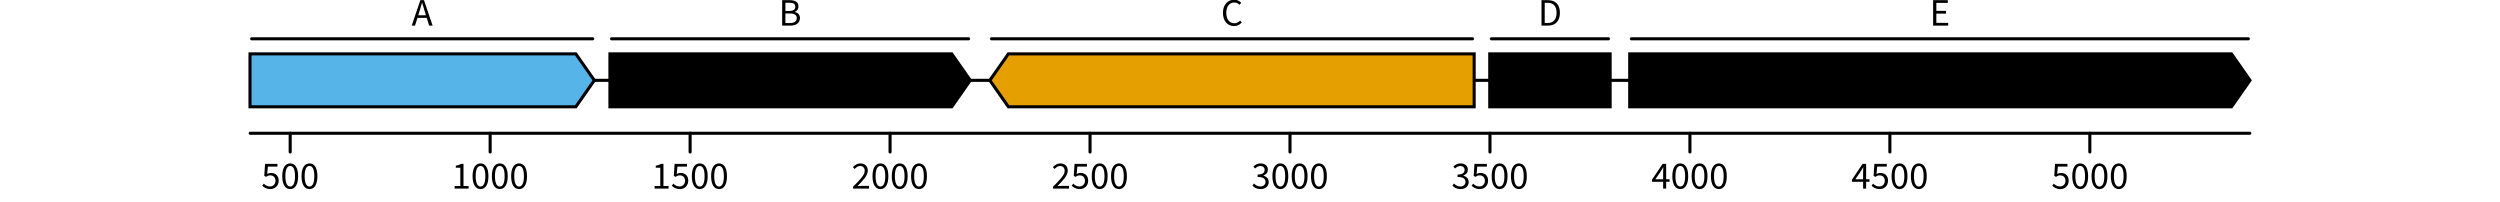
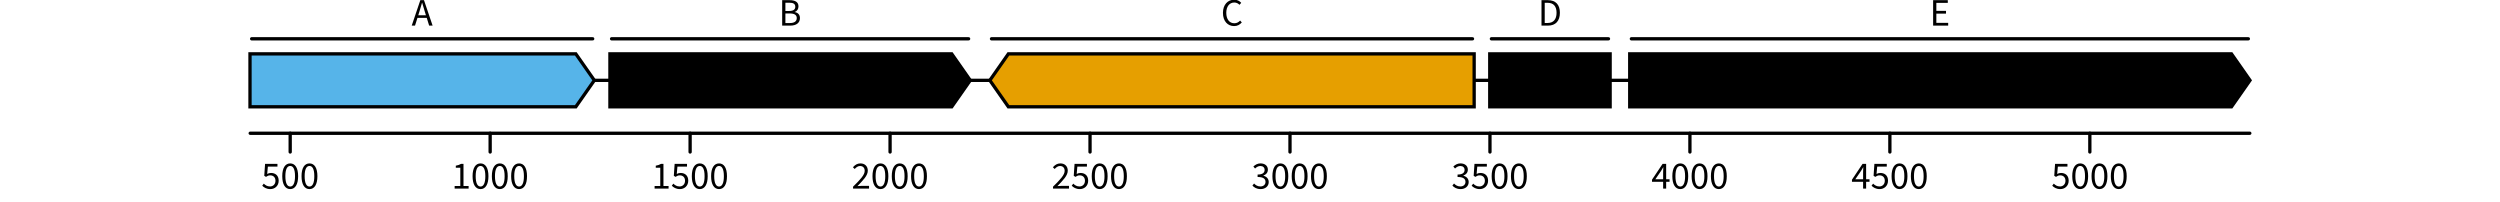
<svg xmlns="http://www.w3.org/2000/svg" xmlns:xlink="http://www.w3.org/1999/xlink" class="typst-doc" viewBox="0 0 566.929 45.644" width="566.929pt" height="45.644pt">
  <g>
    <g class="typst-group" transform="matrix(1 0 0 1 56.69291 0)">
      <g>
        <g class="typst-group">
          <g>
-             <path class="typst-shape" fill="none" stroke="#000000" stroke-width="0.7" stroke-linecap="butt" stroke-linejoin="miter" stroke-miterlimit="4" transform="matrix(1 0 0 1 0 18.2176)" d="M 0 0h 453.543 " />
+             <path class="typst-shape" fill="none" stroke="#000000" stroke-width="0.75" stroke-linecap="butt" stroke-linejoin="miter" stroke-miterlimit="4" transform="matrix(1 0 0 1 0 18.2176)" d="M 0 0h 453.543 " />
            <g class="typst-group" transform="matrix(1 0 0 1 0 12.2176)">
              <g>
-                 <path class="typst-shape" fill="#56b4e9" fill-rule="nonzero" stroke="#000000" stroke-width="0.7" stroke-linecap="butt" stroke-linejoin="miter" stroke-miterlimit="4" d="M 0 0h 73.885 l 4.2 6 l -4.2 6 h -73.885 Z " />
+                 <path class="typst-shape" fill="#56b4e9" fill-rule="nonzero" stroke="#000000" stroke-width="0.75" stroke-linecap="butt" stroke-linejoin="miter" stroke-miterlimit="4" d="M 0 0h 73.885 l 4.2 6 l -4.2 6 h -73.885 Z " />
              </g>
            </g>
            <g class="typst-group" transform="matrix(1 0 0 1 81.62147 12.2176)">
              <g>
-                 <path class="typst-shape" fill="oklch(85.000% 0.012 -95.500deg)" fill-rule="nonzero" stroke="#000000" stroke-width="0.7" stroke-linecap="butt" stroke-linejoin="miter" stroke-miterlimit="4" d="M 0 0h 77.512 l 4.2 6 l -4.2 6 h -77.512 Z " />
+                 <path class="typst-shape" fill="oklch(85.000% 0.012 -95.500deg)" fill-rule="nonzero" stroke="#000000" stroke-width="0.75" stroke-linecap="butt" stroke-linejoin="miter" stroke-miterlimit="4" d="M 0 0h 77.512 l 4.2 6 l -4.2 6 h -77.512 Z " />
              </g>
            </g>
            <g class="typst-group" transform="matrix(1 0 0 1 167.7775 12.2176)">
              <g>
-                 <path class="typst-shape" fill="#e69f00" fill-rule="nonzero" stroke="#000000" stroke-width="0.7" stroke-linecap="butt" stroke-linejoin="miter" stroke-miterlimit="4" d="M 0 0m 109.826 0 h -105.626 l -4.2 6 l 4.2 6 h 105.626 Z " />
+                 <path class="typst-shape" fill="#e69f00" fill-rule="nonzero" stroke="#000000" stroke-width="0.75" stroke-linecap="butt" stroke-linejoin="miter" stroke-miterlimit="4" d="M 0 0m 109.826 0 h -105.626 l -4.2 6 l 4.2 6 h 105.626 Z " />
              </g>
            </g>
            <g class="typst-group" transform="matrix(1 0 0 1 281.1406 12.2176)">
              <g>
-                 <path class="typst-shape" fill="oklch(85.000% 0.012 -95.500deg)" fill-rule="nonzero" stroke="#000000" stroke-width="0.7" stroke-linecap="butt" stroke-linejoin="miter" stroke-miterlimit="4" d="M 0 0h 27.298 v 12 h -27.298 Z " />
+                 <path class="typst-shape" fill="oklch(85.000% 0.012 -95.500deg)" fill-rule="nonzero" stroke="#000000" stroke-width="0.75" stroke-linecap="butt" stroke-linejoin="miter" stroke-miterlimit="4" d="M 0 0h 27.298 v 12 h -27.298 Z " />
              </g>
            </g>
            <g class="typst-group" transform="matrix(1 0 0 1 312.8823 12.2176)">
              <g>
-                 <path class="typst-shape" fill="oklch(85.000% 0.012 -95.500deg)" fill-rule="nonzero" stroke="#000000" stroke-width="0.7" stroke-linecap="butt" stroke-linejoin="miter" stroke-miterlimit="4" d="M 0 0h 136.461 l 4.2 6 l -4.2 6 h -136.461 Z " />
+                 <path class="typst-shape" fill="oklch(85.000% 0.012 -95.500deg)" fill-rule="nonzero" stroke="#000000" stroke-width="0.75" stroke-linecap="butt" stroke-linejoin="miter" stroke-miterlimit="4" d="M 0 0h 136.461 l 4.2 6 l -4.2 6 h -136.461 Z " />
              </g>
            </g>
-             <path class="typst-shape" fill="none" stroke="#000000" stroke-width="0.7" stroke-linecap="round" stroke-linejoin="miter" stroke-miterlimit="4" transform="matrix(1 0 0 1 0.375 8.798064)" d="M 0 0h 77.335 " />
+             <path class="typst-shape" fill="none" stroke="#000000" stroke-width="0.75" stroke-linecap="round" stroke-linejoin="miter" stroke-miterlimit="4" transform="matrix(1 0 0 1 0.375 8.798064)" d="M 0 0h 77.335 " />
            <g class="typst-text" transform="matrix(1 0 0 -1 36.64867 5.808)">
              <use xlink:href="#gC8E6F54F71D7E6A56BDAF5B67B8E0F58" x="0" y="0" fill="#000000" fill-rule="nonzero" />
            </g>
-             <path class="typst-shape" fill="none" stroke="#000000" stroke-width="0.7" stroke-linecap="round" stroke-linejoin="miter" stroke-miterlimit="4" transform="matrix(1 0 0 1 81.99647 8.798064)" d="M 0 0h 80.962 " />
+             <path class="typst-shape" fill="none" stroke="#000000" stroke-width="0.75" stroke-linecap="round" stroke-linejoin="miter" stroke-miterlimit="4" transform="matrix(1 0 0 1 81.99647 8.798064)" d="M 0 0h 80.962 " />
            <g class="typst-text" transform="matrix(1 0 0 -1 119.8904 5.808)">
              <use xlink:href="#g952774797E03E257F6FCCD1B065A103B" x="0" y="0" fill="#000000" fill-rule="nonzero" />
            </g>
-             <path class="typst-shape" fill="none" stroke="#000000" stroke-width="0.7" stroke-linecap="round" stroke-linejoin="miter" stroke-miterlimit="4" transform="matrix(1 0 0 1 168.1525 8.798064)" d="M 0 0h 109.076 " />
+             <path class="typst-shape" fill="none" stroke="#000000" stroke-width="0.75" stroke-linecap="round" stroke-linejoin="miter" stroke-miterlimit="4" transform="matrix(1 0 0 1 168.1525 8.798064)" d="M 0 0h 109.076 " />
            <g class="typst-text" transform="matrix(1 0 0 -1 220.1782 5.808)">
              <use xlink:href="#g659CA5863D7FC9D048AEC91D8FE26A1A" x="0" y="0" fill="#000000" fill-rule="nonzero" />
            </g>
-             <path class="typst-shape" fill="none" stroke="#000000" stroke-width="0.7" stroke-linecap="round" stroke-linejoin="miter" stroke-miterlimit="4" transform="matrix(1 0 0 1 281.5156 8.798064)" d="M 0 0h 26.548 " />
+             <path class="typst-shape" fill="none" stroke="#000000" stroke-width="0.75" stroke-linecap="round" stroke-linejoin="miter" stroke-miterlimit="4" transform="matrix(1 0 0 1 281.5156 8.798064)" d="M 0 0h 26.548 " />
            <g class="typst-text" transform="matrix(1 0 0 -1 292.0835 5.808)">
              <use xlink:href="#g4C2E27E2B18E877E76ABA89E8ED183E5" x="0" y="0" fill="#000000" fill-rule="nonzero" />
            </g>
-             <path class="typst-shape" fill="none" stroke="#000000" stroke-width="0.7" stroke-linecap="round" stroke-linejoin="miter" stroke-miterlimit="4" transform="matrix(1 0 0 1 313.2573 8.798064)" d="M 0 0h 139.911 " />
+             <path class="typst-shape" fill="none" stroke="#000000" stroke-width="0.75" stroke-linecap="round" stroke-linejoin="miter" stroke-miterlimit="4" transform="matrix(1 0 0 1 313.2573 8.798064)" d="M 0 0h 139.911 " />
            <g class="typst-text" transform="matrix(1 0 0 -1 380.894 5.808)">
              <use xlink:href="#g55BDDA92E687BA3DF4E1CB54B4D31259" x="0" y="0" fill="#000000" fill-rule="nonzero" />
            </g>
-             <path class="typst-shape" fill="none" stroke="#000000" stroke-width="0.7" stroke-linecap="round" stroke-linejoin="miter" stroke-miterlimit="4" transform="matrix(1 0 0 1 0.04534526 30.2176)" d="M 0 0h 453.453 " />
-             <path class="typst-shape" fill="none" stroke="#000000" stroke-width="0.7" stroke-linecap="round" stroke-linejoin="miter" stroke-miterlimit="4" transform="matrix(1 0 0 1 9.114398 30.2176)" d="M 0 0v 4.25 " />
+             <path class="typst-shape" fill="none" stroke="#000000" stroke-width="0.75" stroke-linecap="round" stroke-linejoin="miter" stroke-miterlimit="4" transform="matrix(1 0 0 1 0.04534526 30.2176)" d="M 0 0h 453.453 " />
+             <path class="typst-shape" fill="none" stroke="#000000" stroke-width="0.75" stroke-linecap="round" stroke-linejoin="miter" stroke-miterlimit="4" transform="matrix(1 0 0 1 9.114398 30.2176)" d="M 0 0v 4.25 " />
            <g class="typst-text" transform="matrix(1 0 0 -1 2.553998 42.7756)">
              <use xlink:href="#g419CEDFAE755204655629830B9DCA2E3" x="0" y="0" fill="#000000" fill-rule="nonzero" />
              <use xlink:href="#g958CC77346435B92AA944B1A1A24751E" x="4.374" y="0" fill="#000000" fill-rule="nonzero" />
              <use xlink:href="#g958CC77346435B92AA944B1A1A24751E" x="8.747" y="0" fill="#000000" fill-rule="nonzero" />
            </g>
-             <path class="typst-shape" fill="none" stroke="#000000" stroke-width="0.7" stroke-linecap="round" stroke-linejoin="miter" stroke-miterlimit="4" transform="matrix(1 0 0 1 54.45966 30.2176)" d="M 0 0v 4.25 " />
+             <path class="typst-shape" fill="none" stroke="#000000" stroke-width="0.75" stroke-linecap="round" stroke-linejoin="miter" stroke-miterlimit="4" transform="matrix(1 0 0 1 54.45966 30.2176)" d="M 0 0v 4.25 " />
            <g class="typst-text" transform="matrix(1 0 0 -1 45.71246 42.7756)">
              <use xlink:href="#g2C9A5AFED411340DCBE809E6F053BA7D" x="0" y="0" fill="#000000" fill-rule="nonzero" />
              <use xlink:href="#g958CC77346435B92AA944B1A1A24751E" x="4.374" y="0" fill="#000000" fill-rule="nonzero" />
              <use xlink:href="#g958CC77346435B92AA944B1A1A24751E" x="8.747" y="0" fill="#000000" fill-rule="nonzero" />
              <use xlink:href="#g958CC77346435B92AA944B1A1A24751E" x="13.121" y="0" fill="#000000" fill-rule="nonzero" />
            </g>
-             <path class="typst-shape" fill="none" stroke="#000000" stroke-width="0.7" stroke-linecap="round" stroke-linejoin="miter" stroke-miterlimit="4" transform="matrix(1 0 0 1 99.80492 30.2176)" d="M 0 0v 4.25 " />
+             <path class="typst-shape" fill="none" stroke="#000000" stroke-width="0.75" stroke-linecap="round" stroke-linejoin="miter" stroke-miterlimit="4" transform="matrix(1 0 0 1 99.80492 30.2176)" d="M 0 0v 4.25 " />
            <g class="typst-text" transform="matrix(1 0 0 -1 91.05772 42.7756)">
              <use xlink:href="#g2C9A5AFED411340DCBE809E6F053BA7D" x="0" y="0" fill="#000000" fill-rule="nonzero" />
              <use xlink:href="#g419CEDFAE755204655629830B9DCA2E3" x="4.374" y="0" fill="#000000" fill-rule="nonzero" />
              <use xlink:href="#g958CC77346435B92AA944B1A1A24751E" x="8.747" y="0" fill="#000000" fill-rule="nonzero" />
              <use xlink:href="#g958CC77346435B92AA944B1A1A24751E" x="13.121" y="0" fill="#000000" fill-rule="nonzero" />
            </g>
-             <path class="typst-shape" fill="none" stroke="#000000" stroke-width="0.7" stroke-linecap="round" stroke-linejoin="miter" stroke-miterlimit="4" transform="matrix(1 0 0 1 145.1502 30.2176)" d="M 0 0v 4.25 " />
+             <path class="typst-shape" fill="none" stroke="#000000" stroke-width="0.75" stroke-linecap="round" stroke-linejoin="miter" stroke-miterlimit="4" transform="matrix(1 0 0 1 145.1502 30.2176)" d="M 0 0v 4.25 " />
            <g class="typst-text" transform="matrix(1 0 0 -1 136.403 42.7756)">
              <use xlink:href="#g6312D12ACB0052A117E54F172AEF9C80" x="0" y="0" fill="#000000" fill-rule="nonzero" />
              <use xlink:href="#g958CC77346435B92AA944B1A1A24751E" x="4.374" y="0" fill="#000000" fill-rule="nonzero" />
              <use xlink:href="#g958CC77346435B92AA944B1A1A24751E" x="8.747" y="0" fill="#000000" fill-rule="nonzero" />
              <use xlink:href="#g958CC77346435B92AA944B1A1A24751E" x="13.121" y="0" fill="#000000" fill-rule="nonzero" />
            </g>
-             <path class="typst-shape" fill="none" stroke="#000000" stroke-width="0.7" stroke-linecap="round" stroke-linejoin="miter" stroke-miterlimit="4" transform="matrix(1 0 0 1 190.4954 30.2176)" d="M 0 0v 4.25 " />
+             <path class="typst-shape" fill="none" stroke="#000000" stroke-width="0.75" stroke-linecap="round" stroke-linejoin="miter" stroke-miterlimit="4" transform="matrix(1 0 0 1 190.4954 30.2176)" d="M 0 0v 4.25 " />
            <g class="typst-text" transform="matrix(1 0 0 -1 181.7482 42.7756)">
              <use xlink:href="#g6312D12ACB0052A117E54F172AEF9C80" x="0" y="0" fill="#000000" fill-rule="nonzero" />
              <use xlink:href="#g419CEDFAE755204655629830B9DCA2E3" x="4.374" y="0" fill="#000000" fill-rule="nonzero" />
              <use xlink:href="#g958CC77346435B92AA944B1A1A24751E" x="8.747" y="0" fill="#000000" fill-rule="nonzero" />
              <use xlink:href="#g958CC77346435B92AA944B1A1A24751E" x="13.121" y="0" fill="#000000" fill-rule="nonzero" />
            </g>
-             <path class="typst-shape" fill="none" stroke="#000000" stroke-width="0.7" stroke-linecap="round" stroke-linejoin="miter" stroke-miterlimit="4" transform="matrix(1 0 0 1 235.8407 30.2176)" d="M 0 0v 4.25 " />
+             <path class="typst-shape" fill="none" stroke="#000000" stroke-width="0.75" stroke-linecap="round" stroke-linejoin="miter" stroke-miterlimit="4" transform="matrix(1 0 0 1 235.8407 30.2176)" d="M 0 0v 4.25 " />
            <g class="typst-text" transform="matrix(1 0 0 -1 227.0935 42.7756)">
              <use xlink:href="#g93106A0CAFFC443D8850DD8F3E746C9A" x="0" y="0" fill="#000000" fill-rule="nonzero" />
              <use xlink:href="#g958CC77346435B92AA944B1A1A24751E" x="4.374" y="0" fill="#000000" fill-rule="nonzero" />
              <use xlink:href="#g958CC77346435B92AA944B1A1A24751E" x="8.747" y="0" fill="#000000" fill-rule="nonzero" />
              <use xlink:href="#g958CC77346435B92AA944B1A1A24751E" x="13.121" y="0" fill="#000000" fill-rule="nonzero" />
            </g>
-             <path class="typst-shape" fill="none" stroke="#000000" stroke-width="0.7" stroke-linecap="round" stroke-linejoin="miter" stroke-miterlimit="4" transform="matrix(1 0 0 1 281.186 30.2176)" d="M 0 0v 4.25 " />
+             <path class="typst-shape" fill="none" stroke="#000000" stroke-width="0.75" stroke-linecap="round" stroke-linejoin="miter" stroke-miterlimit="4" transform="matrix(1 0 0 1 281.186 30.2176)" d="M 0 0v 4.25 " />
            <g class="typst-text" transform="matrix(1 0 0 -1 272.4388 42.7756)">
              <use xlink:href="#g93106A0CAFFC443D8850DD8F3E746C9A" x="0" y="0" fill="#000000" fill-rule="nonzero" />
              <use xlink:href="#g419CEDFAE755204655629830B9DCA2E3" x="4.374" y="0" fill="#000000" fill-rule="nonzero" />
              <use xlink:href="#g958CC77346435B92AA944B1A1A24751E" x="8.747" y="0" fill="#000000" fill-rule="nonzero" />
              <use xlink:href="#g958CC77346435B92AA944B1A1A24751E" x="13.121" y="0" fill="#000000" fill-rule="nonzero" />
            </g>
-             <path class="typst-shape" fill="none" stroke="#000000" stroke-width="0.7" stroke-linecap="round" stroke-linejoin="miter" stroke-miterlimit="4" transform="matrix(1 0 0 1 326.5312 30.2176)" d="M 0 0v 4.25 " />
+             <path class="typst-shape" fill="none" stroke="#000000" stroke-width="0.75" stroke-linecap="round" stroke-linejoin="miter" stroke-miterlimit="4" transform="matrix(1 0 0 1 326.5312 30.2176)" d="M 0 0v 4.25 " />
            <g class="typst-text" transform="matrix(1 0 0 -1 317.784 42.7756)">
              <use xlink:href="#gCBE59FDFBDF0E170CB4410112106C221" x="0" y="0" fill="#000000" fill-rule="nonzero" />
              <use xlink:href="#g958CC77346435B92AA944B1A1A24751E" x="4.374" y="0" fill="#000000" fill-rule="nonzero" />
              <use xlink:href="#g958CC77346435B92AA944B1A1A24751E" x="8.747" y="0" fill="#000000" fill-rule="nonzero" />
              <use xlink:href="#g958CC77346435B92AA944B1A1A24751E" x="13.121" y="0" fill="#000000" fill-rule="nonzero" />
            </g>
-             <path class="typst-shape" fill="none" stroke="#000000" stroke-width="0.7" stroke-linecap="round" stroke-linejoin="miter" stroke-miterlimit="4" transform="matrix(1 0 0 1 371.8765 30.2176)" d="M 0 0v 4.25 " />
+             <path class="typst-shape" fill="none" stroke="#000000" stroke-width="0.75" stroke-linecap="round" stroke-linejoin="miter" stroke-miterlimit="4" transform="matrix(1 0 0 1 371.8765 30.2176)" d="M 0 0v 4.25 " />
            <g class="typst-text" transform="matrix(1 0 0 -1 363.1293 42.7756)">
              <use xlink:href="#gCBE59FDFBDF0E170CB4410112106C221" x="0" y="0" fill="#000000" fill-rule="nonzero" />
              <use xlink:href="#g419CEDFAE755204655629830B9DCA2E3" x="4.374" y="0" fill="#000000" fill-rule="nonzero" />
              <use xlink:href="#g958CC77346435B92AA944B1A1A24751E" x="8.747" y="0" fill="#000000" fill-rule="nonzero" />
              <use xlink:href="#g958CC77346435B92AA944B1A1A24751E" x="13.121" y="0" fill="#000000" fill-rule="nonzero" />
            </g>
-             <path class="typst-shape" fill="none" stroke="#000000" stroke-width="0.7" stroke-linecap="round" stroke-linejoin="miter" stroke-miterlimit="4" transform="matrix(1 0 0 1 417.2218 30.2176)" d="M 0 0v 4.25 " />
+             <path class="typst-shape" fill="none" stroke="#000000" stroke-width="0.75" stroke-linecap="round" stroke-linejoin="miter" stroke-miterlimit="4" transform="matrix(1 0 0 1 417.2218 30.2176)" d="M 0 0v 4.25 " />
            <g class="typst-text" transform="matrix(1 0 0 -1 408.4746 42.7756)">
              <use xlink:href="#g419CEDFAE755204655629830B9DCA2E3" x="0" y="0" fill="#000000" fill-rule="nonzero" />
              <use xlink:href="#g958CC77346435B92AA944B1A1A24751E" x="4.374" y="0" fill="#000000" fill-rule="nonzero" />
              <use xlink:href="#g958CC77346435B92AA944B1A1A24751E" x="8.747" y="0" fill="#000000" fill-rule="nonzero" />
              <use xlink:href="#g958CC77346435B92AA944B1A1A24751E" x="13.121" y="0" fill="#000000" fill-rule="nonzero" />
            </g>
          </g>
        </g>
      </g>
    </g>
  </g>
  <defs id="glyph">
    <symbol id="gC8E6F54F71D7E6A56BDAF5B67B8E0F58" overflow="visible">
      <path d="M 0 0m 1.786 3.23 c 0.211 0.642 0.396 1.276 0.572 1.945 h 0.035 c 0.185 -0.669 0.37 -1.302 0.581 -1.945 l 0.273 -0.88 h -1.734 Z m -1.76 -3.23 h 0.748 l 0.554 1.76 h 2.103 l 0.546 -1.76 h 0.783 l -1.954 5.773 h -0.827 Z " />
    </symbol>
    <symbol id="g952774797E03E257F6FCCD1B065A103B" overflow="visible">
      <path d="M 0 0m 0.792 0 h 1.839 c 1.294 0 2.191 0.563 2.191 1.716 c 0 0.774 -0.458 1.223 -1.179 1.355 v 0.035 c 0.546 0.176 0.845 0.66 0.845 1.258 c 0 1.012 -0.81 1.408 -1.98 1.408 h -1.716 Z m 0.73 3.318 v 1.874 h 0.889 c 0.898 0 1.355 -0.255 1.355 -0.924 c 0 -0.59 -0.405 -0.95 -1.39 -0.95 Z m 0 -2.737 v 2.174 h 1.003 c 1.012 0 1.575 -0.326 1.575 -1.038 c 0 -0.774 -0.581 -1.135 -1.575 -1.135 Z " />
    </symbol>
    <symbol id="g659CA5863D7FC9D048AEC91D8FE26A1A" overflow="visible">
      <path d="M 0 0m 2.983 -0.106 c 0.748 0 1.285 0.299 1.751 0.827 l -0.378 0.422 c -0.37 -0.396 -0.783 -0.607 -1.32 -0.607 c -1.118 0 -1.822 0.915 -1.822 2.367 c 0 1.434 0.73 2.332 1.813 2.332 c 0.475 0 0.871 -0.194 1.179 -0.519 l 0.396 0.449 c -0.334 0.396 -0.898 0.713 -1.584 0.713 c -1.47 0 -2.561 -1.135 -2.561 -2.992 c 0 -1.883 1.082 -2.992 2.526 -2.992 Z " />
    </symbol>
    <symbol id="g4C2E27E2B18E877E76ABA89E8ED183E5" overflow="visible">
      <path d="M 0 0m 0.792 0 h 1.478 c 1.742 0 2.693 1.074 2.693 2.913 c 0 1.83 -0.95 2.86 -2.728 2.86 h -1.443 Z m 0.73 0.598 v 4.576 h 0.66 c 1.346 0 2.024 -0.81 2.024 -2.262 c 0 -1.461 -0.678 -2.314 -2.024 -2.314 Z " />
    </symbol>
    <symbol id="g55BDDA92E687BA3DF4E1CB54B4D31259" overflow="visible">
      <path d="M 0 0m 0.792 0 h 3.414 v 0.625 h -2.684 v 2.094 h 2.191 v 0.625 h -2.191 v 1.813 h 2.596 v 0.616 h -3.326 Z " />
    </symbol>
    <symbol id="g419CEDFAE755204655629830B9DCA2E3" overflow="visible">
      <path d="M 0 0m 2.059 -0.106 c 0.977 0 1.892 0.686 1.892 1.901 c 0 1.214 -0.783 1.76 -1.742 1.76 c -0.343 0 -0.598 -0.088 -0.862 -0.229 l 0.15 1.663 h 2.174 v 0.625 h -2.807 l -0.185 -2.702 l 0.387 -0.246 c 0.334 0.22 0.572 0.343 0.959 0.343 c 0.722 0 1.197 -0.458 1.197 -1.232 c 0 -0.783 -0.546 -1.285 -1.232 -1.285 c -0.66 0 -1.082 0.308 -1.417 0.642 l -0.352 -0.475 c 0.387 -0.387 0.942 -0.766 1.839 -0.766 Z " />
    </symbol>
    <symbol id="g958CC77346435B92AA944B1A1A24751E" overflow="visible">
      <path d="M 0 0m 2.191 -0.106 c 1.118 0 1.795 1.047 1.795 2.93 c 0 1.883 -0.678 2.895 -1.795 2.895 c -1.126 0 -1.804 -1.012 -1.804 -2.895 c 0 -1.883 0.678 -2.93 1.804 -2.93 Z m 0 0.581 c -0.66 0 -1.1 0.704 -1.1 2.35 c 0 1.646 0.44 2.314 1.1 2.314 c 0.651 0 1.091 -0.669 1.091 -2.314 c 0 -1.646 -0.44 -2.35 -1.091 -2.35 Z " />
    </symbol>
    <symbol id="g2C9A5AFED411340DCBE809E6F053BA7D" overflow="visible">
      <path d="M 0 0m 0.695 0 h 3.168 v 0.598 h -1.162 v 5.016 h -0.554 c -0.308 -0.185 -0.678 -0.326 -1.188 -0.414 v -0.466 h 1.021 v -4.136 h -1.285 Z " />
    </symbol>
    <symbol id="g6312D12ACB0052A117E54F172AEF9C80" overflow="visible">
      <path d="M 0 0m 0.352 0 h 3.626 v 0.625 h -1.69 c -0.29 0 -0.634 -0.026 -0.942 -0.053 c 1.364 1.399 2.35 2.411 2.35 3.502 c 0 0.986 -0.642 1.646 -1.681 1.646 c -0.722 0 -1.223 -0.343 -1.69 -0.871 l 0.405 -0.396 c 0.326 0.378 0.73 0.678 1.197 0.678 c 0.713 0 1.065 -0.458 1.065 -1.1 c 0 -0.906 -0.959 -1.945 -2.64 -3.59 Z " />
    </symbol>
    <symbol id="g93106A0CAFFC443D8850DD8F3E746C9A" overflow="visible">
      <path d="M 0 0m 2.077 -0.106 c 1.03 0 1.848 0.607 1.848 1.602 c 0 0.774 -0.537 1.267 -1.214 1.426 v 0.035 c 0.607 0.229 1.021 0.66 1.021 1.338 c 0 0.906 -0.704 1.426 -1.681 1.426 c -0.66 0 -1.179 -0.299 -1.61 -0.704 l 0.387 -0.458 c 0.334 0.334 0.73 0.572 1.197 0.572 c 0.598 0 0.968 -0.343 0.968 -0.889 c 0 -0.59 -0.396 -1.047 -1.593 -1.047 v -0.554 c 1.338 0 1.795 -0.449 1.795 -1.118 c 0 -0.625 -0.484 -1.03 -1.162 -1.03 c -0.66 0 -1.1 0.317 -1.434 0.669 l -0.37 -0.475 c 0.378 -0.414 0.95 -0.792 1.848 -0.792 Z " />
    </symbol>
    <symbol id="gCBE59FDFBDF0E170CB4410112106C221" overflow="visible">
      <path d="M 0 0m 0.915 2.13 l 1.311 1.918 c 0.158 0.273 0.317 0.519 0.458 0.792 h 0.035 c -0.018 -0.299 -0.044 -0.783 -0.044 -1.082 v -1.628 Z m 1.76 -2.13 h 0.686 v 1.549 h 0.766 v 0.581 h -0.766 v 3.485 h -0.81 l -2.402 -3.59 v -0.475 h 2.526 Z " />
    </symbol>
  </defs>
</svg>
